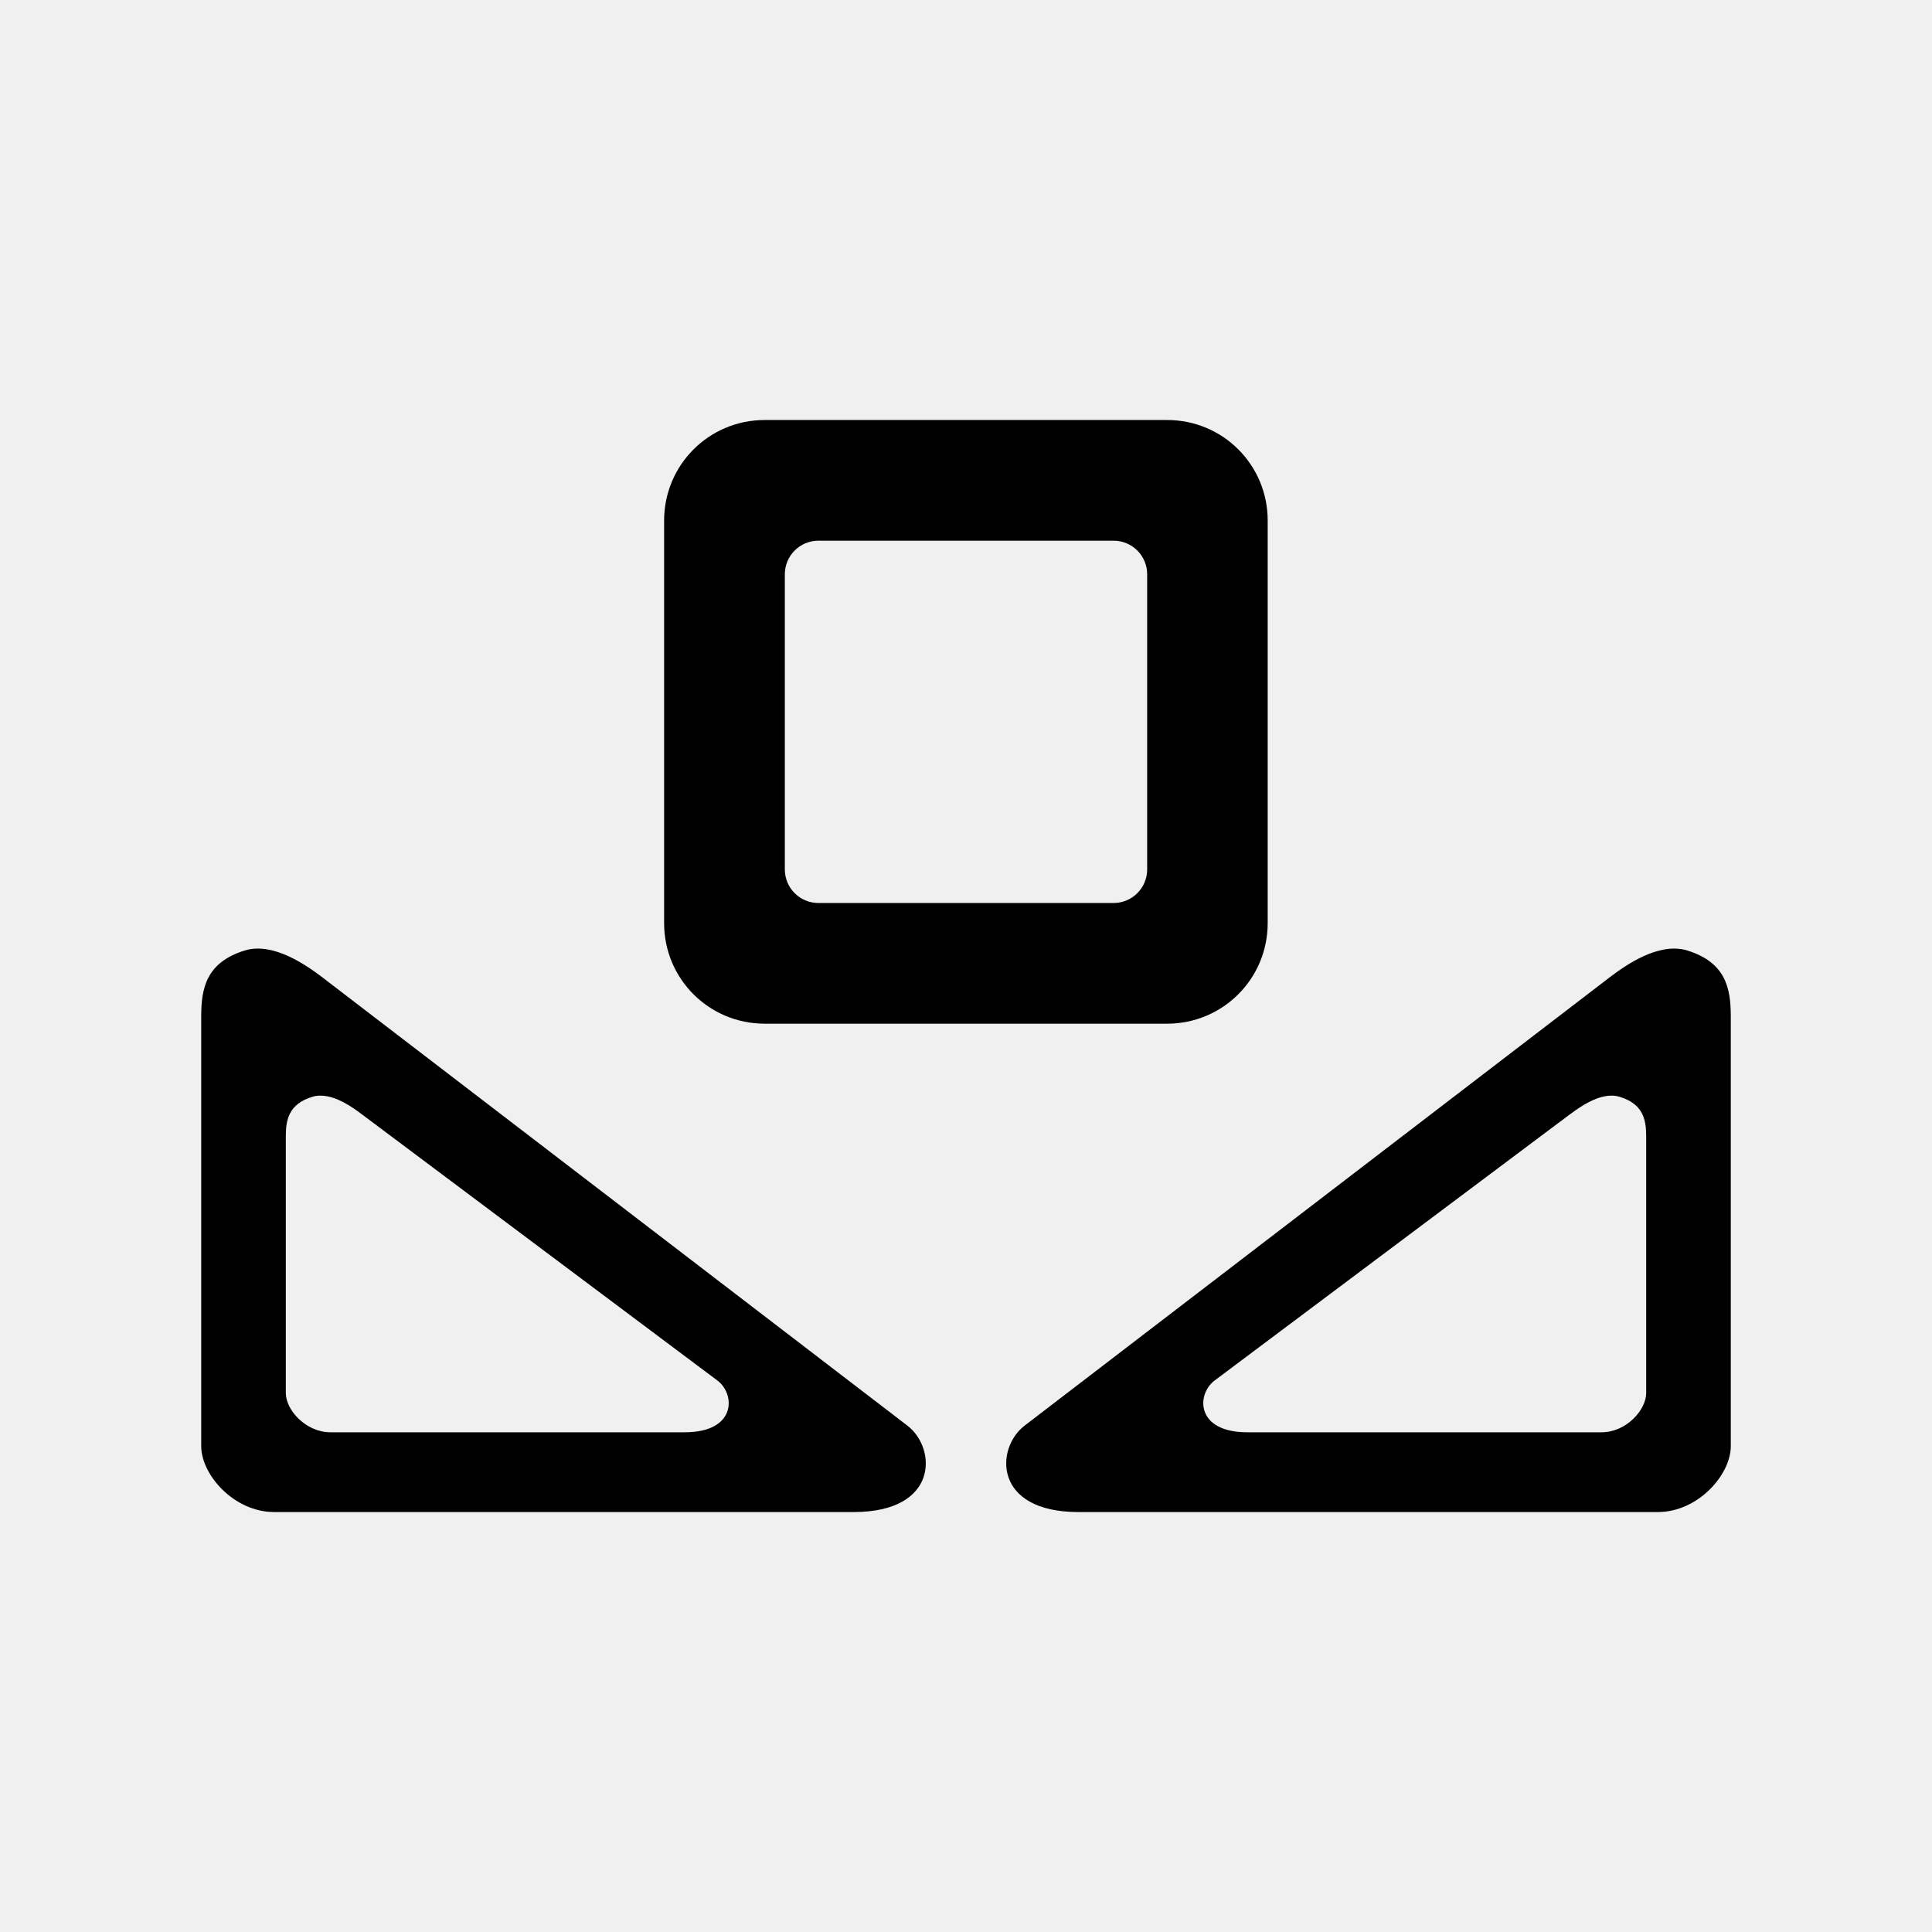
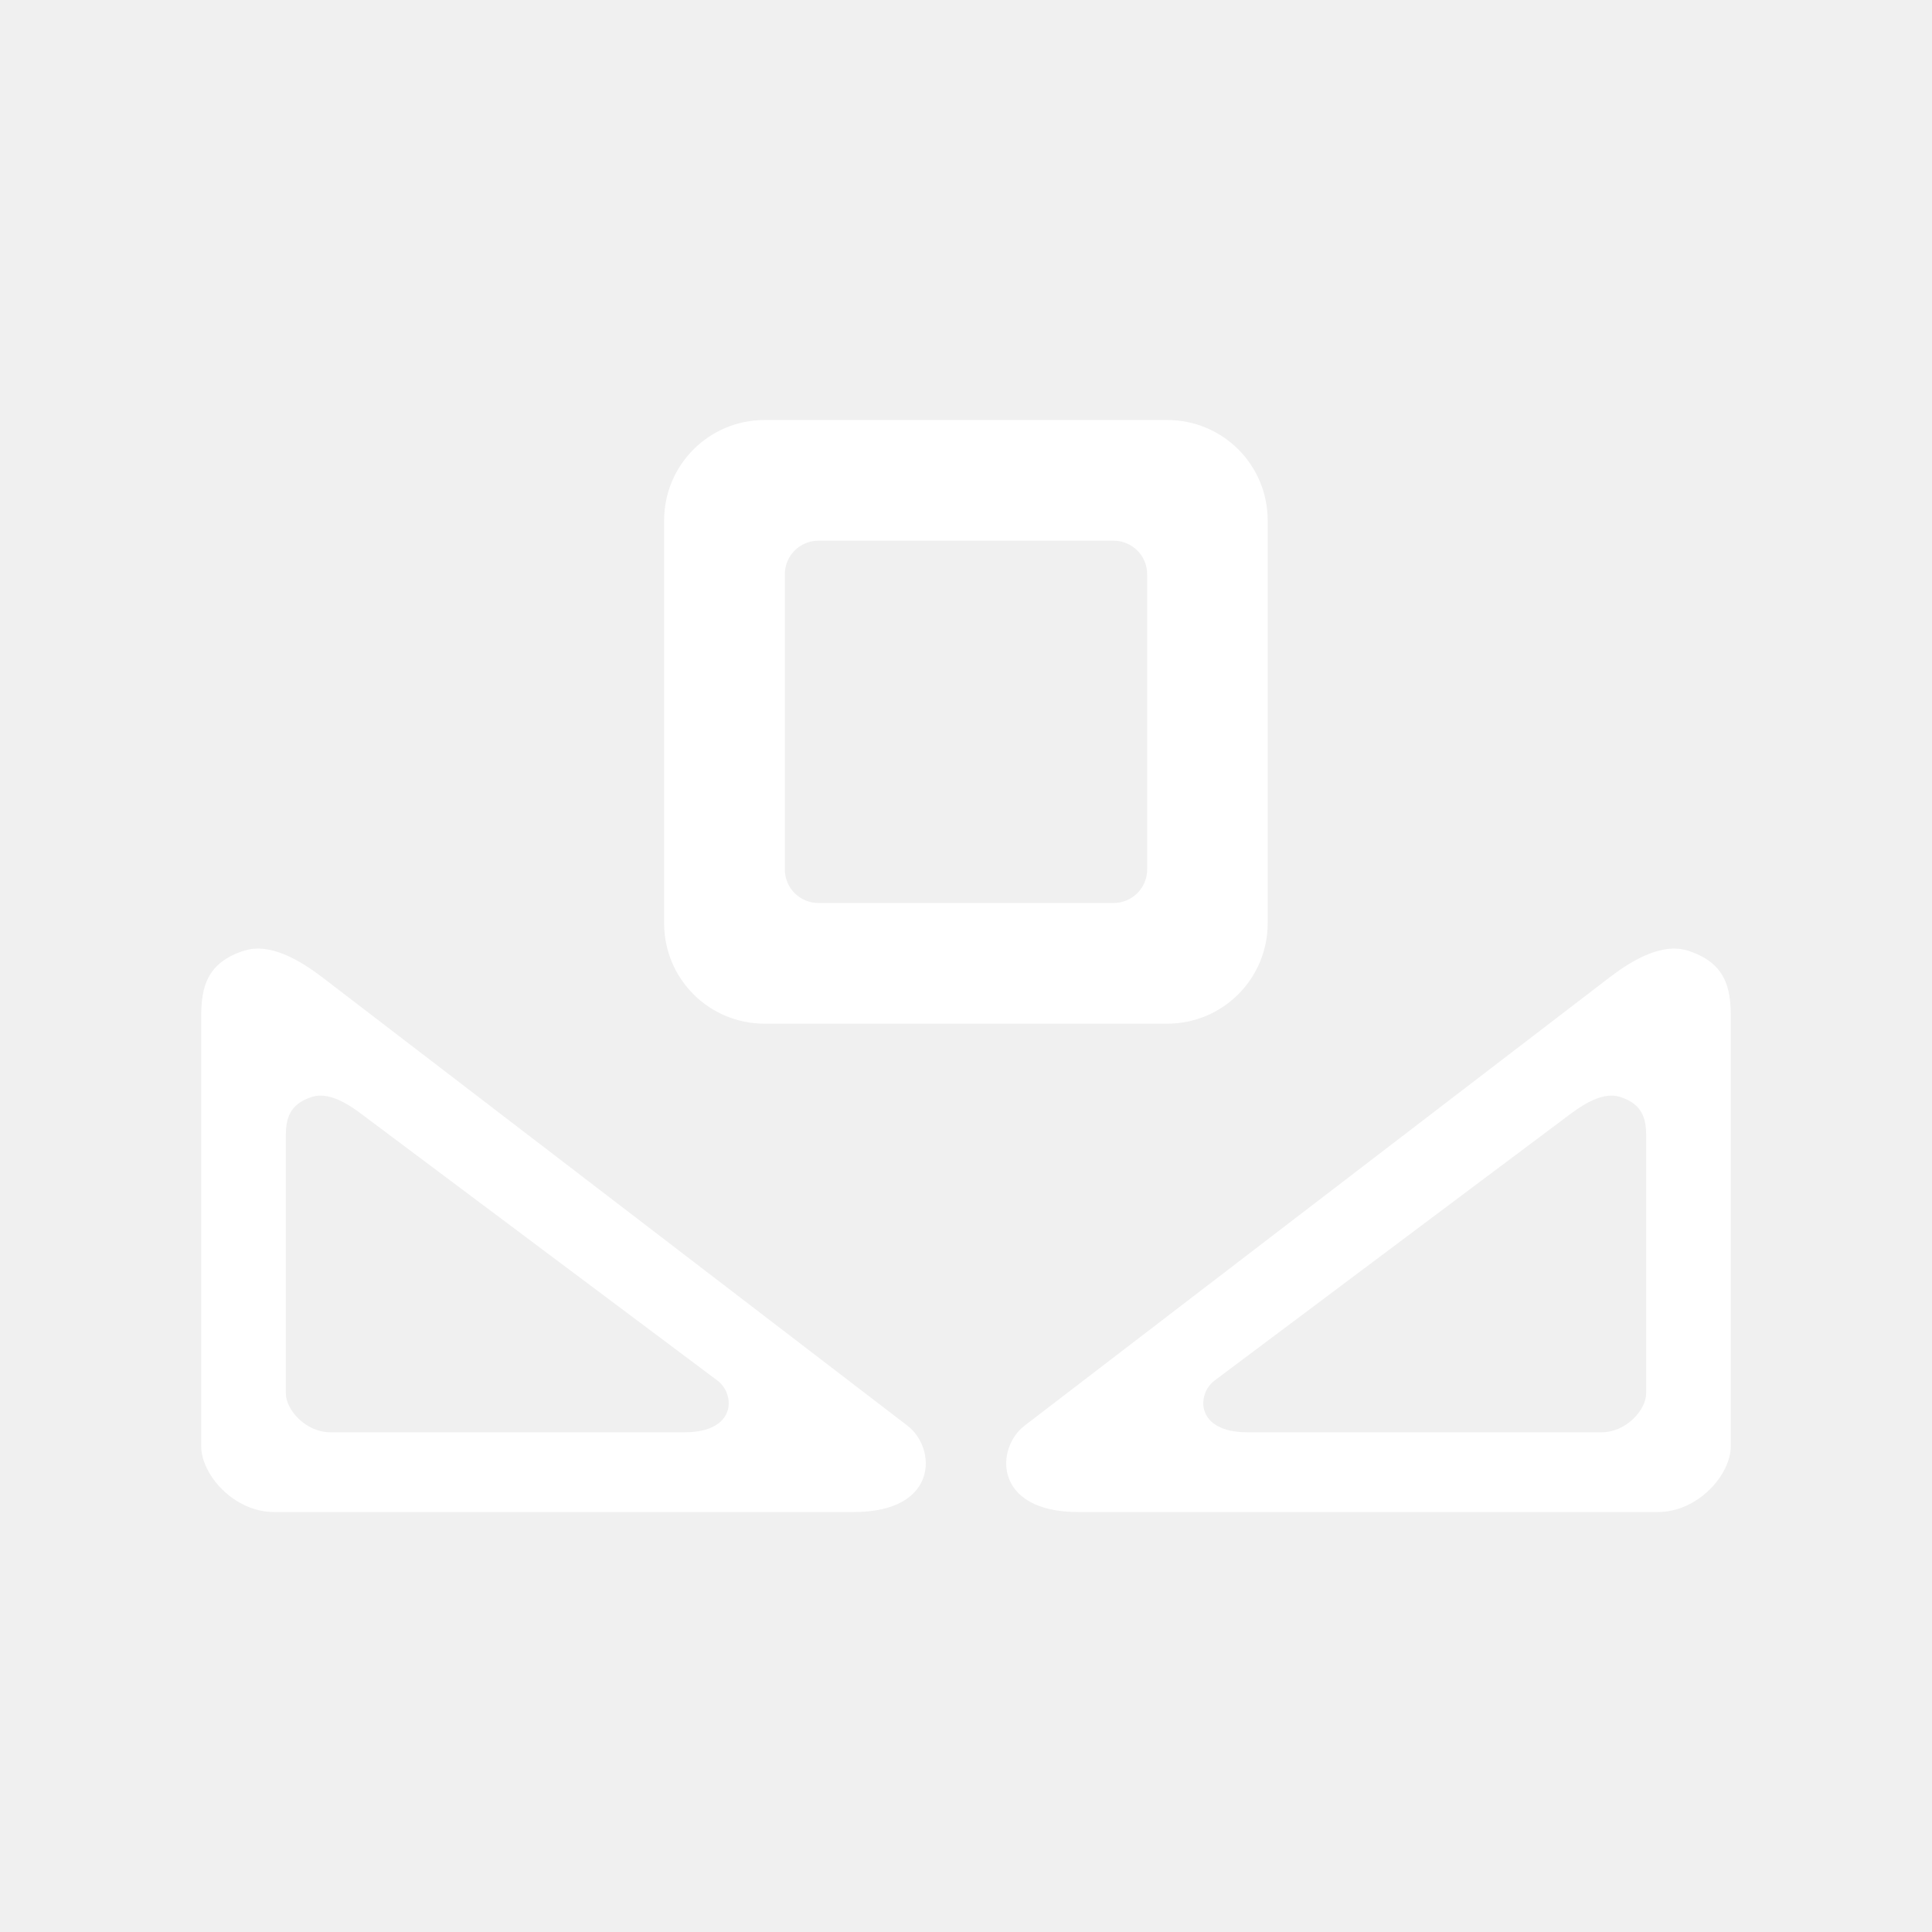
- <svg xmlns="http://www.w3.org/2000/svg" width="48" height="48" viewBox="0 0 12.7 12.7" version="1.1" id="svg1188">
+ <svg xmlns="http://www.w3.org/2000/svg" id="svg1188" version="1.1" viewBox="0 0 12.7 12.7" height="48" width="48">
  <defs id="defs1182">
-     <marker orient="auto" refY="0.0" refX="0.0" id="Arrow2Send" style="overflow:visible;">
-       <path id="path868" style="fill-rule:evenodd;stroke-width:0.625;stroke-linejoin:round;stroke:#000000;stroke-opacity:1;fill:#000000;fill-opacity:1" d="M 8.719,4.034 L -2.207,0.016 L 8.719,-4.002 C 6.973,-1.63 6.983,1.616 8.719,4.034 z " transform="scale(0.3) rotate(180) translate(-2.3,0)" />
+     <marker style="overflow:visible;" id="Arrow2Send" refX="0.0" refY="0.0" orient="auto">
+       <path transform="scale(0.3) rotate(180) translate(-2.3,0)" d="M 8.719,4.034 L -2.207,0.016 L 8.719,-4.002 C 6.973,-1.63 6.983,1.616 8.719,4.034 z " style="fill-rule:evenodd;stroke-width:0.625;stroke-linejoin:round;stroke:#000000;stroke-opacity:1;fill:#000000;fill-opacity:1" id="path868" />
    </marker>
-     <marker orient="auto" refY="0.0" refX="0.0" id="Arrow1Send" style="overflow:visible;">
-       <path id="path850" d="M 0.0,0.0 L 5.0,-5.0 L -12.5,0.0 L 5.0,5.0 L 0.0,0.0 z " style="fill-rule:evenodd;stroke:#000000;stroke-width:1pt;stroke-opacity:1;fill:#000000;fill-opacity:1" transform="scale(0.2) rotate(180) translate(6,0)" />
+     <marker style="overflow:visible;" id="Arrow1Send" refX="0.0" refY="0.0" orient="auto">
+       <path transform="scale(0.2) rotate(180) translate(6,0)" style="fill-rule:evenodd;stroke:#000000;stroke-width:1pt;stroke-opacity:1;fill:#000000;fill-opacity:1" d="M 0.0,0.0 L 5.0,-5.0 L -12.5,0.0 L 5.0,5.0 L 0.0,0.0 z " id="path850" />
    </marker>
-     <marker orient="auto" refY="0.0" refX="0.0" id="TriangleOutL" style="overflow:visible">
-       <path id="path977" d="M 5.77,0.0 L -2.88,5.0 L -2.88,-5.0 L 5.77,0.0 z " style="fill-rule:evenodd;stroke:#000000;stroke-width:1pt;stroke-opacity:1;fill:#000000;fill-opacity:1" transform="scale(0.8)" />
+     <marker style="overflow:visible" id="TriangleOutL" refX="0.0" refY="0.0" orient="auto">
+       <path transform="scale(0.8)" style="fill-rule:evenodd;stroke:#000000;stroke-width:1pt;stroke-opacity:1;fill:#000000;fill-opacity:1" d="M 5.77,0.0 L -2.88,5.0 L -2.88,-5.0 L 5.77,0.0 z " id="path977" />
    </marker>
-     <marker orient="auto" refY="0.0" refX="0.0" id="TriangleOutM" style="overflow:visible">
-       <path id="path980" d="M 5.77,0.0 L -2.88,5.0 L -2.88,-5.0 L 5.77,0.0 z " style="fill-rule:evenodd;stroke:#000000;stroke-width:1pt;stroke-opacity:1;fill:#000000;fill-opacity:1" transform="scale(0.4)" />
+     <marker style="overflow:visible" id="TriangleOutM" refX="0.0" refY="0.0" orient="auto">
+       <path transform="scale(0.4)" style="fill-rule:evenodd;stroke:#000000;stroke-width:1pt;stroke-opacity:1;fill:#000000;fill-opacity:1" d="M 5.77,0.0 L -2.88,5.0 L -2.88,-5.0 L 5.77,0.0 z " id="path980" />
    </marker>
-     <marker orient="auto" refY="0.0" refX="0.0" id="marker1791" style="overflow:visible;">
-       <path id="path1789" style="fill-rule:evenodd;stroke-width:0.625;stroke-linejoin:round;stroke:#000000;stroke-opacity:1;fill:#000000;fill-opacity:1" d="M 8.719,4.034 L -2.207,0.016 L 8.719,-4.002 C 6.973,-1.63 6.983,1.616 8.719,4.034 z " transform="scale(1.1) rotate(180) translate(1,0)" />
+     <marker style="overflow:visible;" id="marker1791" refX="0.0" refY="0.0" orient="auto">
+       <path transform="scale(1.1) rotate(180) translate(1,0)" d="M 8.719,4.034 L -2.207,0.016 L 8.719,-4.002 C 6.973,-1.63 6.983,1.616 8.719,4.034 z " style="fill-rule:evenodd;stroke-width:0.625;stroke-linejoin:round;stroke:#000000;stroke-opacity:1;fill:#000000;fill-opacity:1" id="path1789" />
    </marker>
-     <marker orient="auto" refY="0.0" refX="0.0" id="Arrow2Lend" style="overflow:visible;">
-       <path id="path856" style="fill-rule:evenodd;stroke-width:0.625;stroke-linejoin:round;stroke:#000000;stroke-opacity:1;fill:#000000;fill-opacity:1" d="M 8.719,4.034 L -2.207,0.016 L 8.719,-4.002 C 6.973,-1.63 6.983,1.616 8.719,4.034 z " transform="scale(1.1) rotate(180) translate(1,0)" />
+     <marker style="overflow:visible;" id="Arrow2Lend" refX="0.0" refY="0.0" orient="auto">
+       <path transform="scale(1.1) rotate(180) translate(1,0)" d="M 8.719,4.034 L -2.207,0.016 L 8.719,-4.002 C 6.973,-1.63 6.983,1.616 8.719,4.034 z " style="fill-rule:evenodd;stroke-width:0.625;stroke-linejoin:round;stroke:#000000;stroke-opacity:1;fill:#000000;fill-opacity:1" id="path856" />
    </marker>
-     <marker orient="auto" refY="0.0" refX="0.0" id="Arrow1Lstart" style="overflow:visible">
-       <path id="path835" d="M 0.0,0.0 L 5.0,-5.0 L -12.5,0.0 L 5.0,5.0 L 0.0,0.0 z " style="fill-rule:evenodd;stroke:#000000;stroke-width:1pt;stroke-opacity:1;fill:#000000;fill-opacity:1" transform="scale(0.8) translate(12.5,0)" />
+     <marker style="overflow:visible" id="Arrow1Lstart" refX="0.0" refY="0.0" orient="auto">
+       <path transform="scale(0.8) translate(12.5,0)" style="fill-rule:evenodd;stroke:#000000;stroke-width:1pt;stroke-opacity:1;fill:#000000;fill-opacity:1" d="M 0.0,0.0 L 5.0,-5.0 L -12.5,0.0 L 5.0,5.0 L 0.0,0.0 z " id="path835" />
    </marker>
  </defs>
  <g id="layer1">
-     <g id="g2017" style="opacity:1;stroke-width:1.244;stroke-miterlimit:4;stroke-dasharray:none" transform="matrix(1.249644,0,0,0.9055758,-1.585237,1.691461)">
-       <path id="rect2542" style="fill:#000000;fill-opacity:1;stroke:none;stroke-width:1.244;stroke-linecap:round;stroke-linejoin:round;stroke-miterlimit:4;stroke-dasharray:none;stroke-opacity:1" d="m 5.291,1.181 c -0.293,0 -0.529,0.326 -0.529,0.73 v 2.922 c 0,0.405 0.236,0.73 0.529,0.73 h 2.117 c 0.293,0 0.529,-0.326 0.529,-0.73 V 1.911 c 0,-0.405 -0.236,-0.73 -0.529,-0.73 z M 5.574,2.057 h 1.552 c 0.098,0 0.177,0.109 0.177,0.244 v 2.142 c 0,0.135 -0.079,0.244 -0.177,0.244 H 5.574 c -0.098,0 -0.177,-0.109 -0.177,-0.244 v -2.142 c 0,-0.135 0.079,-0.244 0.177,-0.244 z" />
-       <path id="path2582" style="color:#000000;font-style:normal;font-variant:normal;font-weight:normal;font-stretch:normal;font-size:medium;line-height:normal;font-family:sans-serif;font-variant-ligatures:normal;font-variant-position:normal;font-variant-caps:normal;font-variant-numeric:normal;font-variant-alternates:normal;font-variant-east-asian:normal;font-feature-settings:normal;font-variation-settings:normal;text-indent:0;text-align:start;text-decoration:none;text-decoration-line:none;text-decoration-style:solid;text-decoration-color:#000000;letter-spacing:normal;word-spacing:normal;text-transform:none;writing-mode:lr-tb;direction:ltr;text-orientation:mixed;dominant-baseline:auto;baseline-shift:baseline;text-anchor:start;white-space:normal;shape-padding:0;shape-margin:0;inline-size:0;clip-rule:nonzero;display:inline;overflow:visible;visibility:visible;opacity:1;isolation:auto;mix-blend-mode:normal;color-interpolation:sRGB;color-interpolation-filters:linearRGB;solid-color:#000000;solid-opacity:1;vector-effect:none;fill:#000000;fill-opacity:1;fill-rule:nonzero;stroke:none;stroke-width:0.746;stroke-linecap:round;stroke-linejoin:round;stroke-miterlimit:4;stroke-dasharray:none;stroke-dashoffset:0;stroke-opacity:1;color-rendering:auto;image-rendering:auto;shape-rendering:auto;text-rendering:auto;enable-background:accumulate;stop-color:#000000;stop-opacity:1" d="m 2.619,5.018 c -0.022,8.085e-4 -0.043,0.005 -0.064,0.014 -0.201,0.087 -0.228,0.272 -0.228,0.478 v 3.12 c 0,0.207 0.172,0.478 0.384,0.478 h 3.048 c 0.449,0 0.437,-0.464 0.283,-0.627 L 2.992,5.256 C 2.928,5.188 2.769,5.013 2.619,5.018 Z M 2.99,6.09 c 0.079,0.021 0.155,0.103 0.189,0.138 L 5.043,8.154 C 5.137,8.252 5.144,8.529 4.87,8.529 H 3.007 c -0.13,0 -0.235,-0.162 -0.235,-0.285 V 6.38 c 2.14e-5,-0.123 0.017,-0.234 0.139,-0.286 0.026,-0.011 0.052,-0.011 0.079,-0.004 z" />
-       <path d="m 10.081,5.018 c 0.022,8.181e-4 0.043,0.005 0.064,0.014 0.201,0.087 0.228,0.272 0.228,0.478 v 3.12 c 0,0.207 -0.172,0.478 -0.384,0.478 H 6.941 c -0.449,0 -0.437,-0.464 -0.283,-0.627 L 9.708,5.256 C 9.772,5.188 9.931,5.013 10.081,5.018 Z M 9.71,6.09 C 9.631,6.111 9.555,6.193 9.521,6.227 L 7.657,8.154 C 7.563,8.252 7.556,8.529 7.83,8.529 h 1.863 c 0.13,0 0.235,-0.162 0.235,-0.285 V 6.38 c -2.14e-5,-0.123 -0.017,-0.234 -0.139,-0.286 -0.026,-0.011 -0.052,-0.011 -0.079,-0.004 z" style="color:#000000;font-style:normal;font-variant:normal;font-weight:normal;font-stretch:normal;font-size:medium;line-height:normal;font-family:sans-serif;font-variant-ligatures:normal;font-variant-position:normal;font-variant-caps:normal;font-variant-numeric:normal;font-variant-alternates:normal;font-variant-east-asian:normal;font-feature-settings:normal;font-variation-settings:normal;text-indent:0;text-align:start;text-decoration:none;text-decoration-line:none;text-decoration-style:solid;text-decoration-color:#000000;letter-spacing:normal;word-spacing:normal;text-transform:none;writing-mode:lr-tb;direction:ltr;text-orientation:mixed;dominant-baseline:auto;baseline-shift:baseline;text-anchor:start;white-space:normal;shape-padding:0;shape-margin:0;inline-size:0;clip-rule:nonzero;display:inline;overflow:visible;visibility:visible;opacity:1;isolation:auto;mix-blend-mode:normal;color-interpolation:sRGB;color-interpolation-filters:linearRGB;solid-color:#000000;solid-opacity:1;vector-effect:none;fill:#000000;fill-opacity:1;fill-rule:nonzero;stroke:none;stroke-width:0.746;stroke-linecap:round;stroke-linejoin:round;stroke-miterlimit:4;stroke-dasharray:none;stroke-dashoffset:0;stroke-opacity:1;color-rendering:auto;image-rendering:auto;shape-rendering:auto;text-rendering:auto;enable-background:accumulate;stop-color:#000000;stop-opacity:1" id="path2582-1" />
+     <g transform="matrix(1.249644,0,0,0.9055758,-1.585237,1.691461)" style="opacity:1;stroke-width:1.244;stroke-miterlimit:4;stroke-dasharray:none" id="g2017">
+       <path d="m 5.291,1.181 c -0.293,0 -0.529,0.326 -0.529,0.73 v 2.922 c 0,0.405 0.236,0.73 0.529,0.73 h 2.117 c 0.293,0 0.529,-0.326 0.529,-0.73 V 1.911 c 0,-0.405 -0.236,-0.73 -0.529,-0.73 z M 5.574,2.057 h 1.552 c 0.098,0 0.177,0.109 0.177,0.244 v 2.142 c 0,0.135 -0.079,0.244 -0.177,0.244 H 5.574 c -0.098,0 -0.177,-0.109 -0.177,-0.244 v -2.142 c 0,-0.135 0.079,-0.244 0.177,-0.244 z" style="fill:#ffffff;fill-opacity:1;stroke:none;stroke-width:1.244;stroke-linecap:round;stroke-linejoin:round;stroke-miterlimit:4;stroke-dasharray:none;stroke-opacity:1" id="rect2542" />
+       <path d="m 2.619,5.018 c -0.022,8.085e-4 -0.043,0.005 -0.064,0.014 -0.201,0.087 -0.228,0.272 -0.228,0.478 v 3.12 c 0,0.207 0.172,0.478 0.384,0.478 h 3.048 c 0.449,0 0.437,-0.464 0.283,-0.627 L 2.992,5.256 C 2.928,5.188 2.769,5.013 2.619,5.018 Z M 2.99,6.09 c 0.079,0.021 0.155,0.103 0.189,0.138 L 5.043,8.154 C 5.137,8.252 5.144,8.529 4.87,8.529 H 3.007 c -0.13,0 -0.235,-0.162 -0.235,-0.285 V 6.38 c 2.14e-5,-0.123 0.017,-0.234 0.139,-0.286 0.026,-0.011 0.052,-0.011 0.079,-0.004 z" style="color:#000000;font-style:normal;font-variant:normal;font-weight:normal;font-stretch:normal;font-size:medium;line-height:normal;font-family:sans-serif;font-variant-ligatures:normal;font-variant-position:normal;font-variant-caps:normal;font-variant-numeric:normal;font-variant-alternates:normal;font-variant-east-asian:normal;font-feature-settings:normal;font-variation-settings:normal;text-indent:0;text-align:start;text-decoration:none;text-decoration-line:none;text-decoration-style:solid;text-decoration-color:#000000;letter-spacing:normal;word-spacing:normal;text-transform:none;writing-mode:lr-tb;direction:ltr;text-orientation:mixed;dominant-baseline:auto;baseline-shift:baseline;text-anchor:start;white-space:normal;shape-padding:0;shape-margin:0;inline-size:0;clip-rule:nonzero;display:inline;overflow:visible;visibility:visible;opacity:1;isolation:auto;mix-blend-mode:normal;color-interpolation:sRGB;color-interpolation-filters:linearRGB;solid-color:#000000;solid-opacity:1;vector-effect:none;fill:#ffffff;fill-opacity:1;fill-rule:nonzero;stroke:none;stroke-width:0.746;stroke-linecap:round;stroke-linejoin:round;stroke-miterlimit:4;stroke-dasharray:none;stroke-dashoffset:0;stroke-opacity:1;color-rendering:auto;image-rendering:auto;shape-rendering:auto;text-rendering:auto;enable-background:accumulate;stop-color:#000000;stop-opacity:1" id="path2582" />
+       <path id="path2582-1" style="color:#000000;font-style:normal;font-variant:normal;font-weight:normal;font-stretch:normal;font-size:medium;line-height:normal;font-family:sans-serif;font-variant-ligatures:normal;font-variant-position:normal;font-variant-caps:normal;font-variant-numeric:normal;font-variant-alternates:normal;font-variant-east-asian:normal;font-feature-settings:normal;font-variation-settings:normal;text-indent:0;text-align:start;text-decoration:none;text-decoration-line:none;text-decoration-style:solid;text-decoration-color:#000000;letter-spacing:normal;word-spacing:normal;text-transform:none;writing-mode:lr-tb;direction:ltr;text-orientation:mixed;dominant-baseline:auto;baseline-shift:baseline;text-anchor:start;white-space:normal;shape-padding:0;shape-margin:0;inline-size:0;clip-rule:nonzero;display:inline;overflow:visible;visibility:visible;opacity:1;isolation:auto;mix-blend-mode:normal;color-interpolation:sRGB;color-interpolation-filters:linearRGB;solid-color:#000000;solid-opacity:1;vector-effect:none;fill:#ffffff;fill-opacity:1;fill-rule:nonzero;stroke:none;stroke-width:0.746;stroke-linecap:round;stroke-linejoin:round;stroke-miterlimit:4;stroke-dasharray:none;stroke-dashoffset:0;stroke-opacity:1;color-rendering:auto;image-rendering:auto;shape-rendering:auto;text-rendering:auto;enable-background:accumulate;stop-color:#000000;stop-opacity:1" d="m 10.081,5.018 c 0.022,8.181e-4 0.043,0.005 0.064,0.014 0.201,0.087 0.228,0.272 0.228,0.478 v 3.12 c 0,0.207 -0.172,0.478 -0.384,0.478 H 6.941 c -0.449,0 -0.437,-0.464 -0.283,-0.627 L 9.708,5.256 C 9.772,5.188 9.931,5.013 10.081,5.018 Z M 9.71,6.09 C 9.631,6.111 9.555,6.193 9.521,6.227 L 7.657,8.154 C 7.563,8.252 7.556,8.529 7.83,8.529 h 1.863 c 0.13,0 0.235,-0.162 0.235,-0.285 V 6.38 c -2.14e-5,-0.123 -0.017,-0.234 -0.139,-0.286 -0.026,-0.011 -0.052,-0.011 -0.079,-0.004 z" />
    </g>
  </g>
</svg>
